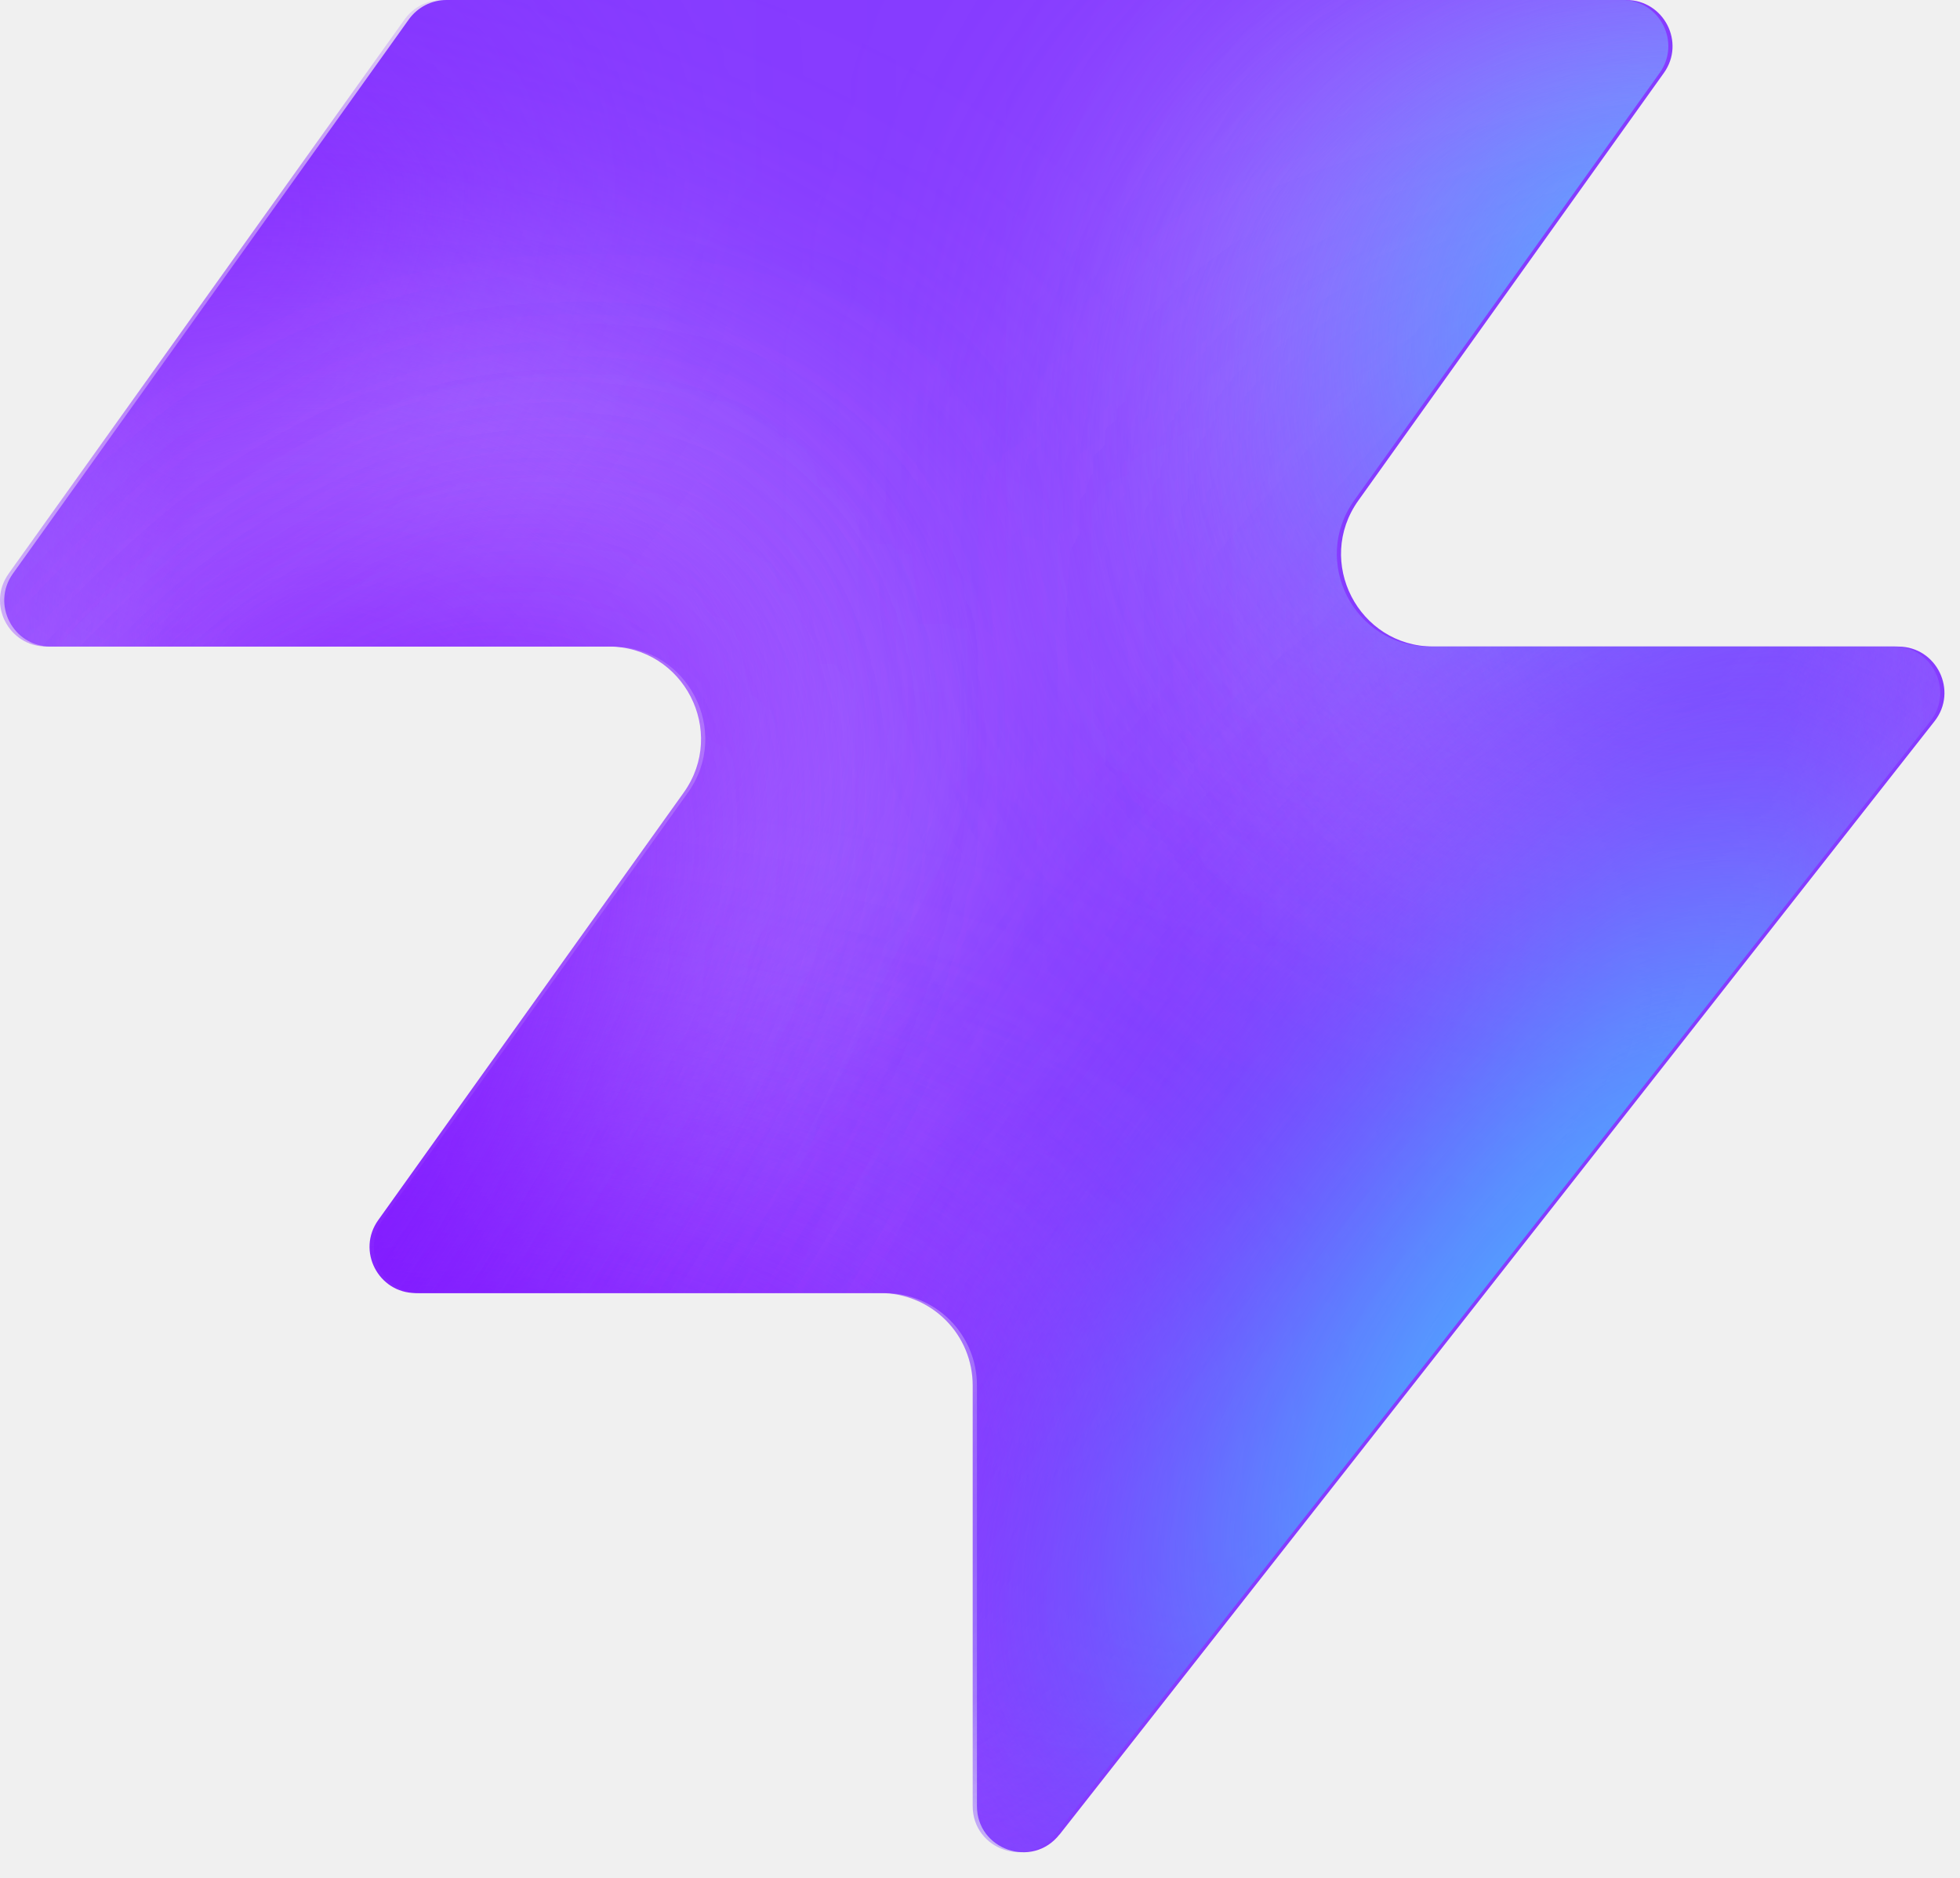
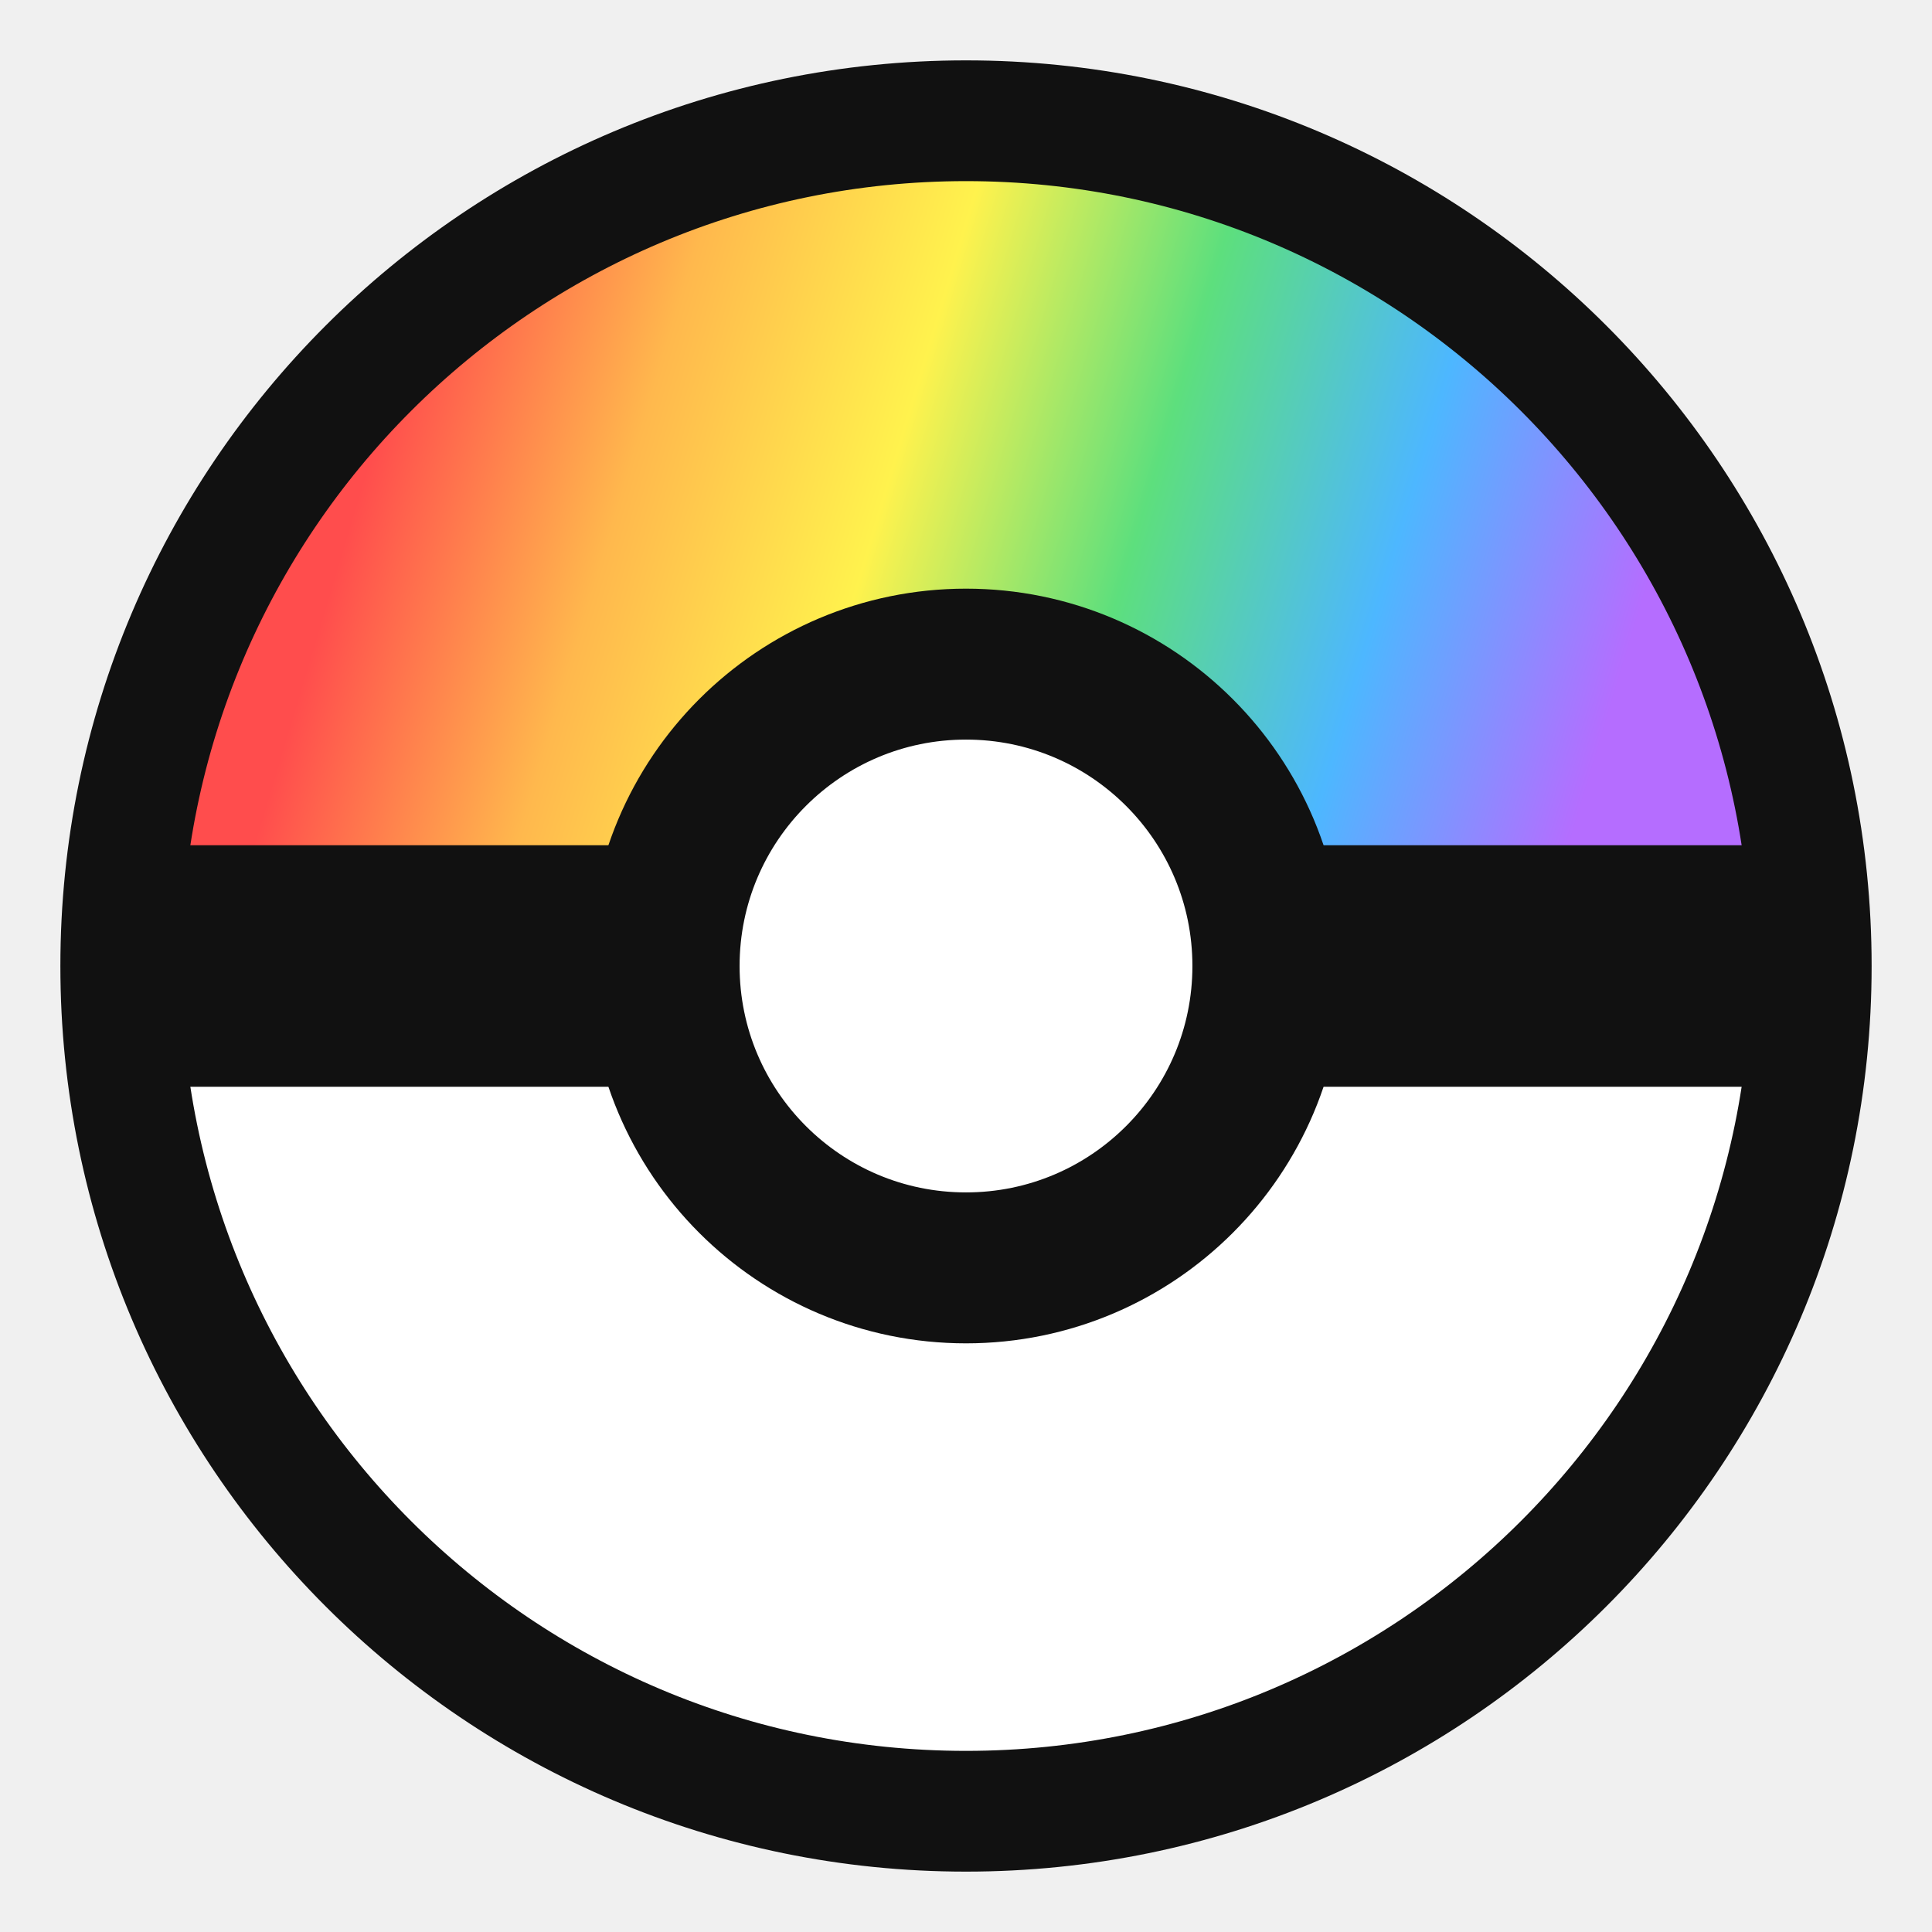
- <svg xmlns="http://www.w3.org/2000/svg" width="48" height="46" fill="none" viewBox="0 0 48 46">
-   <path fill="#863bff" d="M25.946 44.938c-.664.845-2.021.375-2.021-.698V33.937a2.26 2.26 0 0 0-2.262-2.262H10.287c-.92 0-1.456-1.04-.92-1.788l7.48-10.471c1.07-1.497 0-3.578-1.842-3.578H1.237c-.92 0-1.456-1.04-.92-1.788L10.013.474c.214-.297.556-.474.92-.474h28.894c.92 0 1.456 1.04.92 1.788l-7.48 10.471c-1.07 1.498 0 3.579 1.842 3.579h11.377c.943 0 1.473 1.088.89 1.83L25.947 44.94z" style="fill:#863bff;fill:color(display-p3 .525 .23 1);fill-opacity:1" />
-   <mask id="a" width="48" height="46" x="0" y="0" maskUnits="userSpaceOnUse" style="mask-type:alpha">
-     <path fill="#000" d="M25.842 44.938c-.664.844-2.021.375-2.021-.698V33.937a2.26 2.26 0 0 0-2.262-2.262H10.183c-.92 0-1.456-1.04-.92-1.788l7.48-10.471c1.07-1.498 0-3.579-1.842-3.579H1.133c-.92 0-1.456-1.04-.92-1.787L9.91.473c.214-.297.556-.474.92-.474h28.894c.92 0 1.456 1.04.92 1.788l-7.48 10.471c-1.07 1.498 0 3.578 1.842 3.578h11.377c.943 0 1.473 1.088.89 1.832L25.843 44.94z" style="fill:#000;fill-opacity:1" />
-   </mask>
-   <g mask="url(#a)">
-     <g filter="url(#b)">
-       <ellipse cx="5.508" cy="14.704" fill="#ede6ff" rx="5.508" ry="14.704" style="fill:#ede6ff;fill:color(display-p3 .927 .903 1);fill-opacity:1" transform="matrix(.00324 1 1 -.00324 -4.47 31.516)" />
-     </g>
-     <g filter="url(#c)">
-       <ellipse cx="10.399" cy="29.851" fill="#ede6ff" rx="10.399" ry="29.851" style="fill:#ede6ff;fill:color(display-p3 .927 .903 1);fill-opacity:1" transform="matrix(.00324 1 1 -.00324 -39.328 7.883)" />
-     </g>
-     <g filter="url(#d)">
-       <ellipse cx="5.508" cy="30.487" fill="#7e14ff" rx="5.508" ry="30.487" style="fill:#7e14ff;fill:color(display-p3 .492 .077 1);fill-opacity:1" transform="rotate(89.814 -25.913 -14.639)scale(1 -1)" />
-     </g>
-     <g filter="url(#e)">
-       <ellipse cx="5.508" cy="30.599" fill="#7e14ff" rx="5.508" ry="30.599" style="fill:#7e14ff;fill:color(display-p3 .492 .077 1);fill-opacity:1" transform="rotate(89.814 -32.644 -3.334)scale(1 -1)" />
-     </g>
-     <g filter="url(#f)">
-       <ellipse cx="5.508" cy="30.599" fill="#7e14ff" rx="5.508" ry="30.599" style="fill:#7e14ff;fill:color(display-p3 .492 .077 1);fill-opacity:1" transform="matrix(.00324 1 1 -.00324 -34.34 30.47)" />
-     </g>
-     <g filter="url(#g)">
-       <ellipse cx="14.072" cy="22.078" fill="#ede6ff" rx="14.072" ry="22.078" style="fill:#ede6ff;fill:color(display-p3 .927 .903 1);fill-opacity:1" transform="rotate(93.35 24.506 48.493)scale(-1 1)" />
-     </g>
-     <g filter="url(#h)">
-       <ellipse cx="3.47" cy="21.501" fill="#7e14ff" rx="3.47" ry="21.501" style="fill:#7e14ff;fill:color(display-p3 .492 .077 1);fill-opacity:1" transform="rotate(89.009 28.708 47.59)scale(-1 1)" />
-     </g>
-     <g filter="url(#i)">
-       <ellipse cx="3.47" cy="21.501" fill="#7e14ff" rx="3.47" ry="21.501" style="fill:#7e14ff;fill:color(display-p3 .492 .077 1);fill-opacity:1" transform="rotate(89.009 28.708 47.59)scale(-1 1)" />
-     </g>
-     <g filter="url(#j)">
-       <ellipse cx=".387" cy="8.972" fill="#7e14ff" rx="4.407" ry="29.108" style="fill:#7e14ff;fill:color(display-p3 .492 .077 1);fill-opacity:1" transform="rotate(39.51 .387 8.972)" />
-     </g>
-     <g filter="url(#k)">
-       <ellipse cx="47.523" cy="-6.092" fill="#7e14ff" rx="4.407" ry="29.108" style="fill:#7e14ff;fill:color(display-p3 .492 .077 1);fill-opacity:1" transform="rotate(37.892 47.523 -6.092)" />
-     </g>
-     <g filter="url(#l)">
-       <ellipse cx="41.412" cy="6.333" fill="#47bfff" rx="5.971" ry="9.665" style="fill:#47bfff;fill:color(display-p3 .28 .748 1);fill-opacity:1" transform="rotate(37.892 41.412 6.333)" />
-     </g>
-     <g filter="url(#m)">
-       <ellipse cx="-1.879" cy="38.332" fill="#7e14ff" rx="4.407" ry="29.108" style="fill:#7e14ff;fill:color(display-p3 .492 .077 1);fill-opacity:1" transform="rotate(37.892 -1.88 38.332)" />
-     </g>
-     <g filter="url(#n)">
-       <ellipse cx="-1.879" cy="38.332" fill="#7e14ff" rx="4.407" ry="29.108" style="fill:#7e14ff;fill:color(display-p3 .492 .077 1);fill-opacity:1" transform="rotate(37.892 -1.88 38.332)" />
-     </g>
-     <g filter="url(#o)">
-       <ellipse cx="35.651" cy="29.907" fill="#7e14ff" rx="4.407" ry="29.108" style="fill:#7e14ff;fill:color(display-p3 .492 .077 1);fill-opacity:1" transform="rotate(37.892 35.651 29.907)" />
-     </g>
-     <g filter="url(#p)">
-       <ellipse cx="38.418" cy="32.4" fill="#47bfff" rx="5.971" ry="15.297" style="fill:#47bfff;fill:color(display-p3 .28 .748 1);fill-opacity:1" transform="rotate(37.892 38.418 32.4)" />
-     </g>
+ <svg xmlns="http://www.w3.org/2000/svg" width="64" height="64" viewBox="0 0 64 64" fill="none">
+   <defs>
+     <linearGradient id="rainbowTop" x1="12" y1="16" x2="52" y2="28" gradientUnits="userSpaceOnUse">
+       <stop offset="0" stop-color="#ff4d4d" />
+       <stop offset="0.2" stop-color="#ffb84d" />
+       <stop offset="0.4" stop-color="#fff24d" />
+       <stop offset="0.6" stop-color="#5ddf7d" />
+       <stop offset="0.8" stop-color="#4db7ff" />
+       <stop offset="1" stop-color="#b56dff" />
+     </linearGradient>
+     <clipPath id="ballClip">
+       <circle cx="32" cy="32" r="28" />
+     </clipPath>
+   </defs>
+   <g clip-path="url(#ballClip)">
+     <rect x="4" y="4" width="56" height="28" fill="url(#rainbowTop)" />
+     <rect x="4" y="32" width="56" height="28" fill="#ffffff" />
+     <rect x="4" y="28" width="56" height="8" fill="#111111" />
+     <circle cx="32" cy="32" r="10" fill="#ffffff" stroke="#111111" stroke-width="5" />
+     <circle cx="32" cy="32" r="4" fill="#ffffff" />
  </g>
-   <defs>
-     <filter id="b" width="60.045" height="41.654" x="-19.77" y="16.149" color-interpolation-filters="sRGB" filterUnits="userSpaceOnUse">
-       <feFlood flood-opacity="0" result="BackgroundImageFix" />
-       <feBlend in="SourceGraphic" in2="BackgroundImageFix" result="shape" />
-       <feGaussianBlur result="effect1_foregroundBlur_2002_17158" stdDeviation="7.659" />
-     </filter>
-     <filter id="c" width="90.34" height="51.437" x="-54.613" y="-7.533" color-interpolation-filters="sRGB" filterUnits="userSpaceOnUse">
-       <feFlood flood-opacity="0" result="BackgroundImageFix" />
-       <feBlend in="SourceGraphic" in2="BackgroundImageFix" result="shape" />
-       <feGaussianBlur result="effect1_foregroundBlur_2002_17158" stdDeviation="7.659" />
-     </filter>
-     <filter id="d" width="79.355" height="29.4" x="-49.64" y="2.03" color-interpolation-filters="sRGB" filterUnits="userSpaceOnUse">
-       <feFlood flood-opacity="0" result="BackgroundImageFix" />
-       <feBlend in="SourceGraphic" in2="BackgroundImageFix" result="shape" />
-       <feGaussianBlur result="effect1_foregroundBlur_2002_17158" stdDeviation="4.596" />
-     </filter>
-     <filter id="e" width="79.579" height="29.4" x="-45.045" y="20.029" color-interpolation-filters="sRGB" filterUnits="userSpaceOnUse">
-       <feFlood flood-opacity="0" result="BackgroundImageFix" />
-       <feBlend in="SourceGraphic" in2="BackgroundImageFix" result="shape" />
-       <feGaussianBlur result="effect1_foregroundBlur_2002_17158" stdDeviation="4.596" />
-     </filter>
-     <filter id="f" width="79.579" height="29.4" x="-43.513" y="21.178" color-interpolation-filters="sRGB" filterUnits="userSpaceOnUse">
-       <feFlood flood-opacity="0" result="BackgroundImageFix" />
-       <feBlend in="SourceGraphic" in2="BackgroundImageFix" result="shape" />
-       <feGaussianBlur result="effect1_foregroundBlur_2002_17158" stdDeviation="4.596" />
-     </filter>
-     <filter id="g" width="74.749" height="58.852" x="15.756" y="-17.901" color-interpolation-filters="sRGB" filterUnits="userSpaceOnUse">
-       <feFlood flood-opacity="0" result="BackgroundImageFix" />
-       <feBlend in="SourceGraphic" in2="BackgroundImageFix" result="shape" />
-       <feGaussianBlur result="effect1_foregroundBlur_2002_17158" stdDeviation="7.659" />
-     </filter>
-     <filter id="h" width="61.377" height="25.362" x="23.548" y="2.284" color-interpolation-filters="sRGB" filterUnits="userSpaceOnUse">
-       <feFlood flood-opacity="0" result="BackgroundImageFix" />
-       <feBlend in="SourceGraphic" in2="BackgroundImageFix" result="shape" />
-       <feGaussianBlur result="effect1_foregroundBlur_2002_17158" stdDeviation="4.596" />
-     </filter>
-     <filter id="i" width="61.377" height="25.362" x="23.548" y="2.284" color-interpolation-filters="sRGB" filterUnits="userSpaceOnUse">
-       <feFlood flood-opacity="0" result="BackgroundImageFix" />
-       <feBlend in="SourceGraphic" in2="BackgroundImageFix" result="shape" />
-       <feGaussianBlur result="effect1_foregroundBlur_2002_17158" stdDeviation="4.596" />
-     </filter>
-     <filter id="j" width="56.045" height="63.649" x="-27.636" y="-22.853" color-interpolation-filters="sRGB" filterUnits="userSpaceOnUse">
-       <feFlood flood-opacity="0" result="BackgroundImageFix" />
-       <feBlend in="SourceGraphic" in2="BackgroundImageFix" result="shape" />
-       <feGaussianBlur result="effect1_foregroundBlur_2002_17158" stdDeviation="4.596" />
-     </filter>
-     <filter id="k" width="54.814" height="64.646" x="20.116" y="-38.415" color-interpolation-filters="sRGB" filterUnits="userSpaceOnUse">
-       <feFlood flood-opacity="0" result="BackgroundImageFix" />
-       <feBlend in="SourceGraphic" in2="BackgroundImageFix" result="shape" />
-       <feGaussianBlur result="effect1_foregroundBlur_2002_17158" stdDeviation="4.596" />
-     </filter>
-     <filter id="l" width="33.541" height="35.313" x="24.641" y="-11.323" color-interpolation-filters="sRGB" filterUnits="userSpaceOnUse">
-       <feFlood flood-opacity="0" result="BackgroundImageFix" />
-       <feBlend in="SourceGraphic" in2="BackgroundImageFix" result="shape" />
-       <feGaussianBlur result="effect1_foregroundBlur_2002_17158" stdDeviation="4.596" />
-     </filter>
-     <filter id="m" width="54.814" height="64.646" x="-29.286" y="6.009" color-interpolation-filters="sRGB" filterUnits="userSpaceOnUse">
-       <feFlood flood-opacity="0" result="BackgroundImageFix" />
-       <feBlend in="SourceGraphic" in2="BackgroundImageFix" result="shape" />
-       <feGaussianBlur result="effect1_foregroundBlur_2002_17158" stdDeviation="4.596" />
-     </filter>
-     <filter id="n" width="54.814" height="64.646" x="-29.286" y="6.009" color-interpolation-filters="sRGB" filterUnits="userSpaceOnUse">
-       <feFlood flood-opacity="0" result="BackgroundImageFix" />
-       <feBlend in="SourceGraphic" in2="BackgroundImageFix" result="shape" />
-       <feGaussianBlur result="effect1_foregroundBlur_2002_17158" stdDeviation="4.596" />
-     </filter>
-     <filter id="o" width="54.814" height="64.646" x="8.244" y="-2.416" color-interpolation-filters="sRGB" filterUnits="userSpaceOnUse">
-       <feFlood flood-opacity="0" result="BackgroundImageFix" />
-       <feBlend in="SourceGraphic" in2="BackgroundImageFix" result="shape" />
-       <feGaussianBlur result="effect1_foregroundBlur_2002_17158" stdDeviation="4.596" />
-     </filter>
-     <filter id="p" width="39.409" height="43.623" x="18.713" y="10.588" color-interpolation-filters="sRGB" filterUnits="userSpaceOnUse">
-       <feFlood flood-opacity="0" result="BackgroundImageFix" />
-       <feBlend in="SourceGraphic" in2="BackgroundImageFix" result="shape" />
-       <feGaussianBlur result="effect1_foregroundBlur_2002_17158" stdDeviation="4.596" />
-     </filter>
-   </defs>
+   <circle cx="32" cy="32" r="28" stroke="#111111" stroke-width="4" />
</svg>
